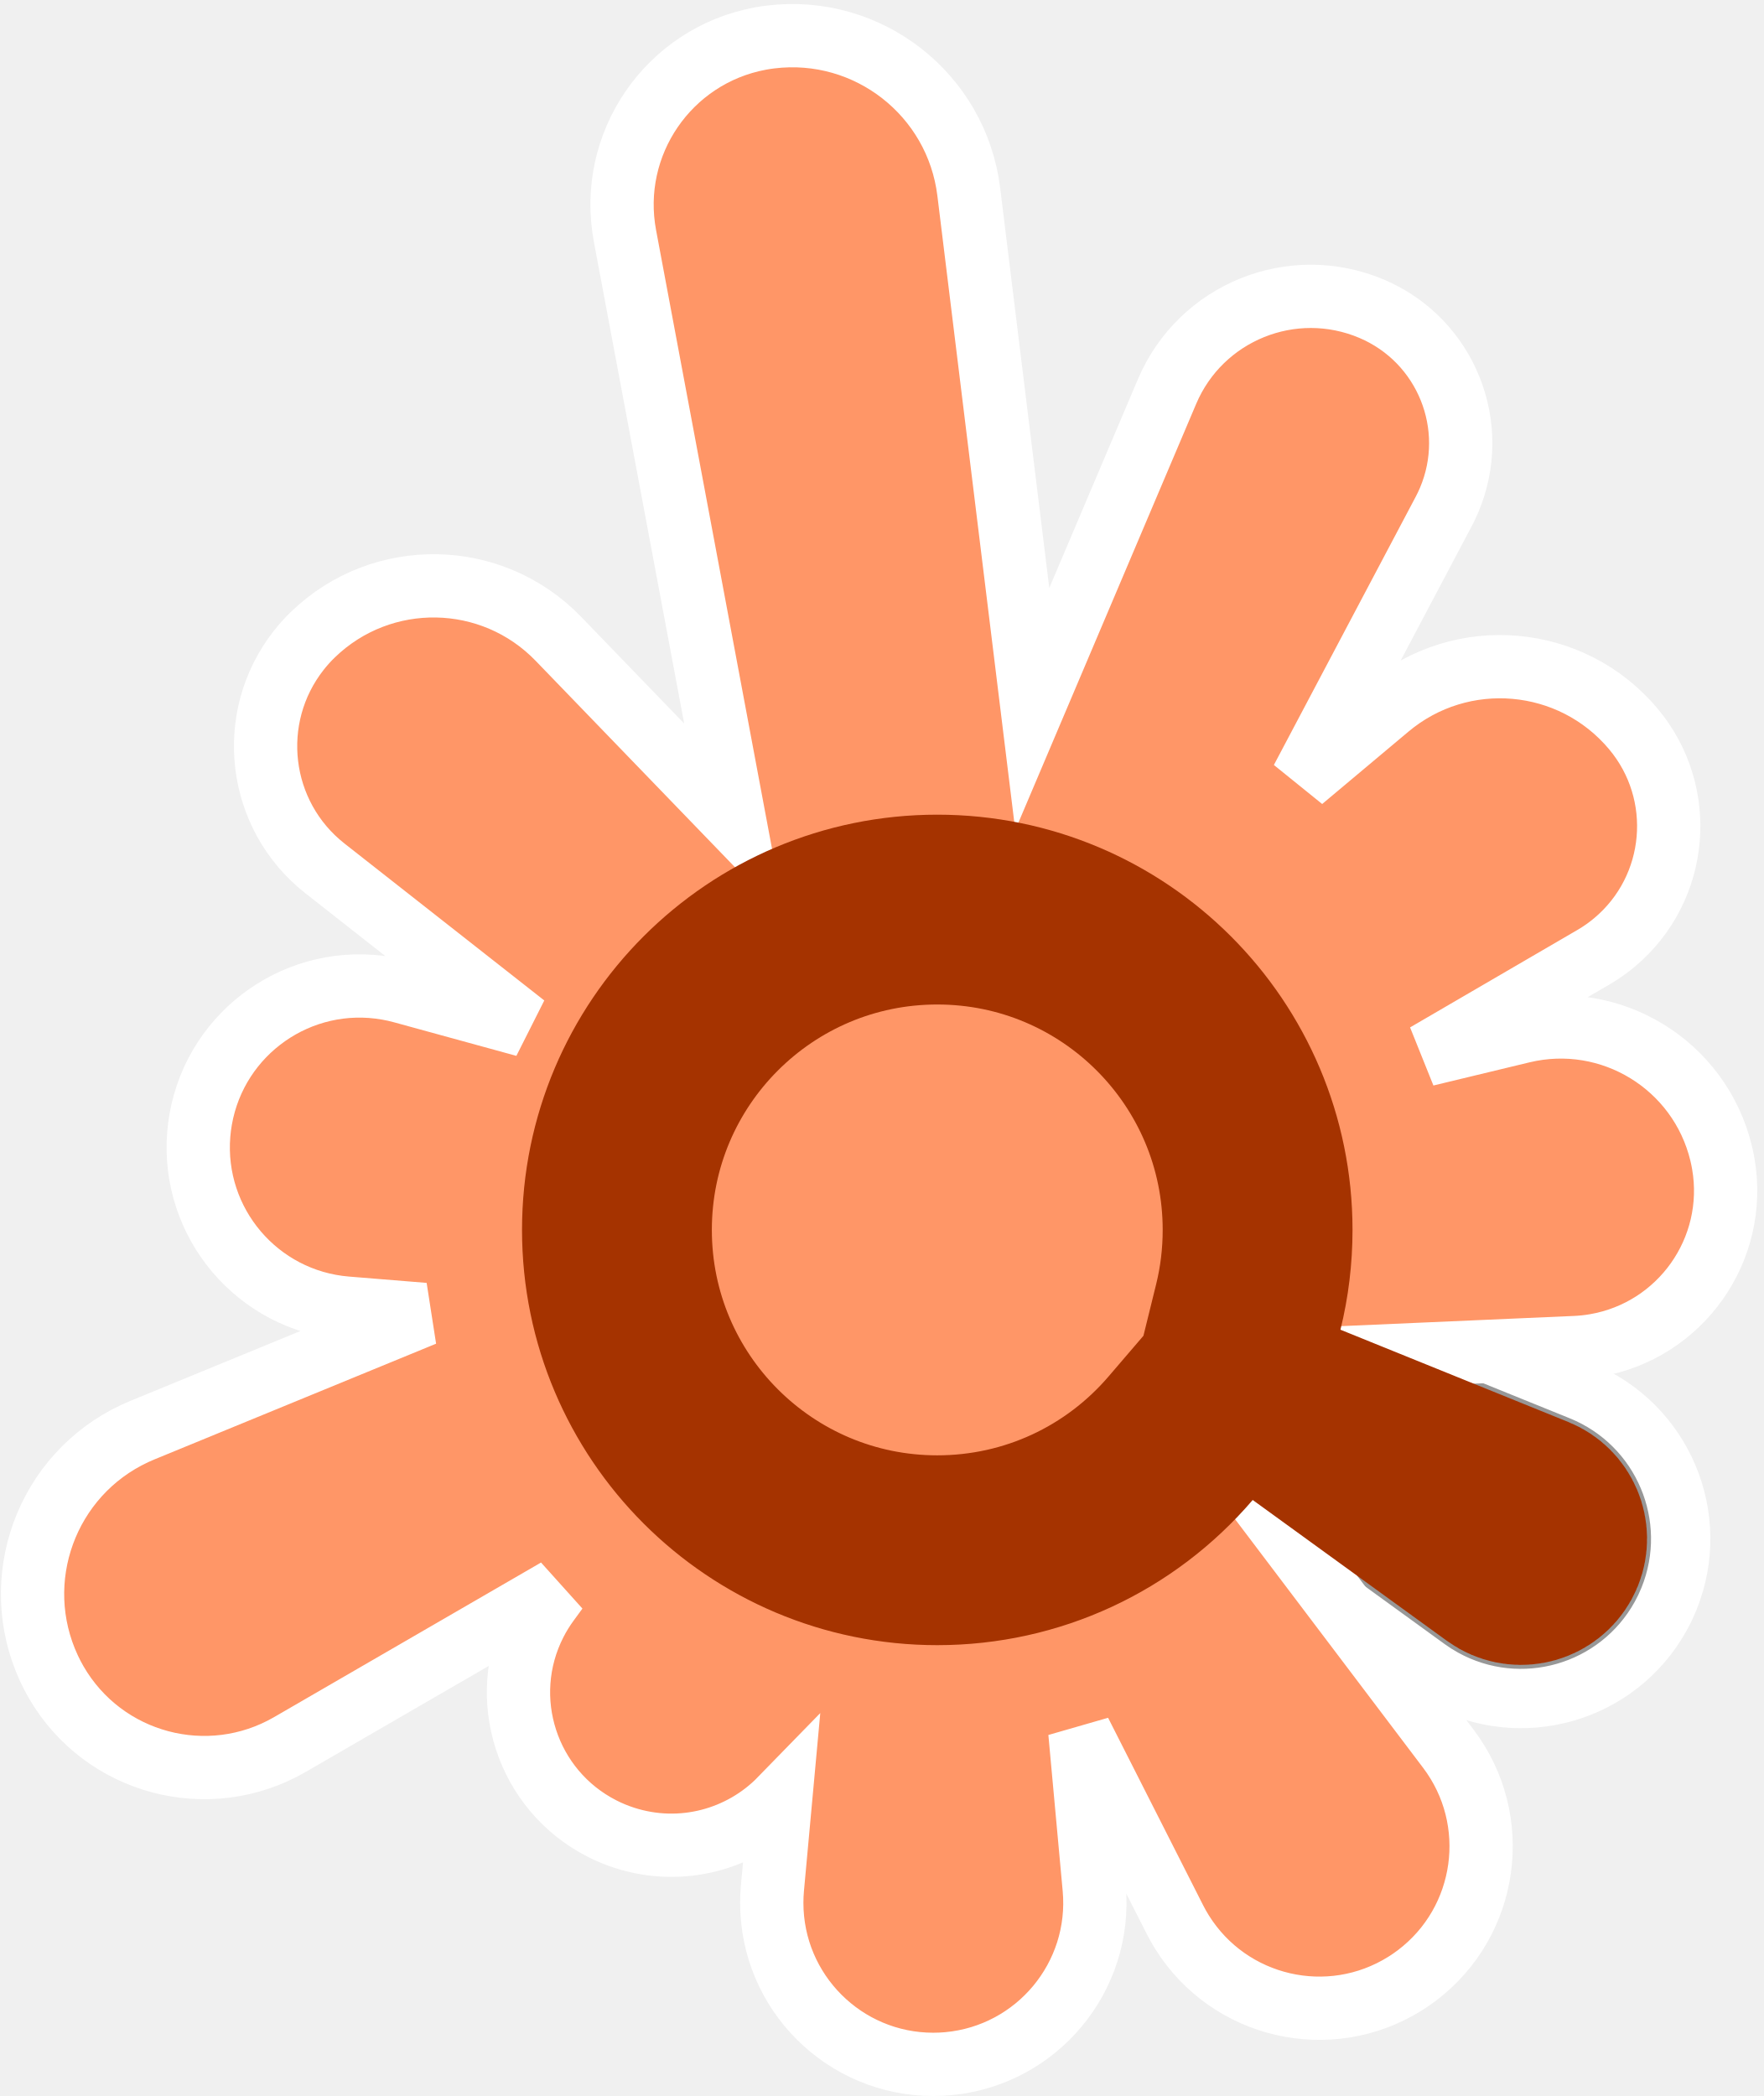
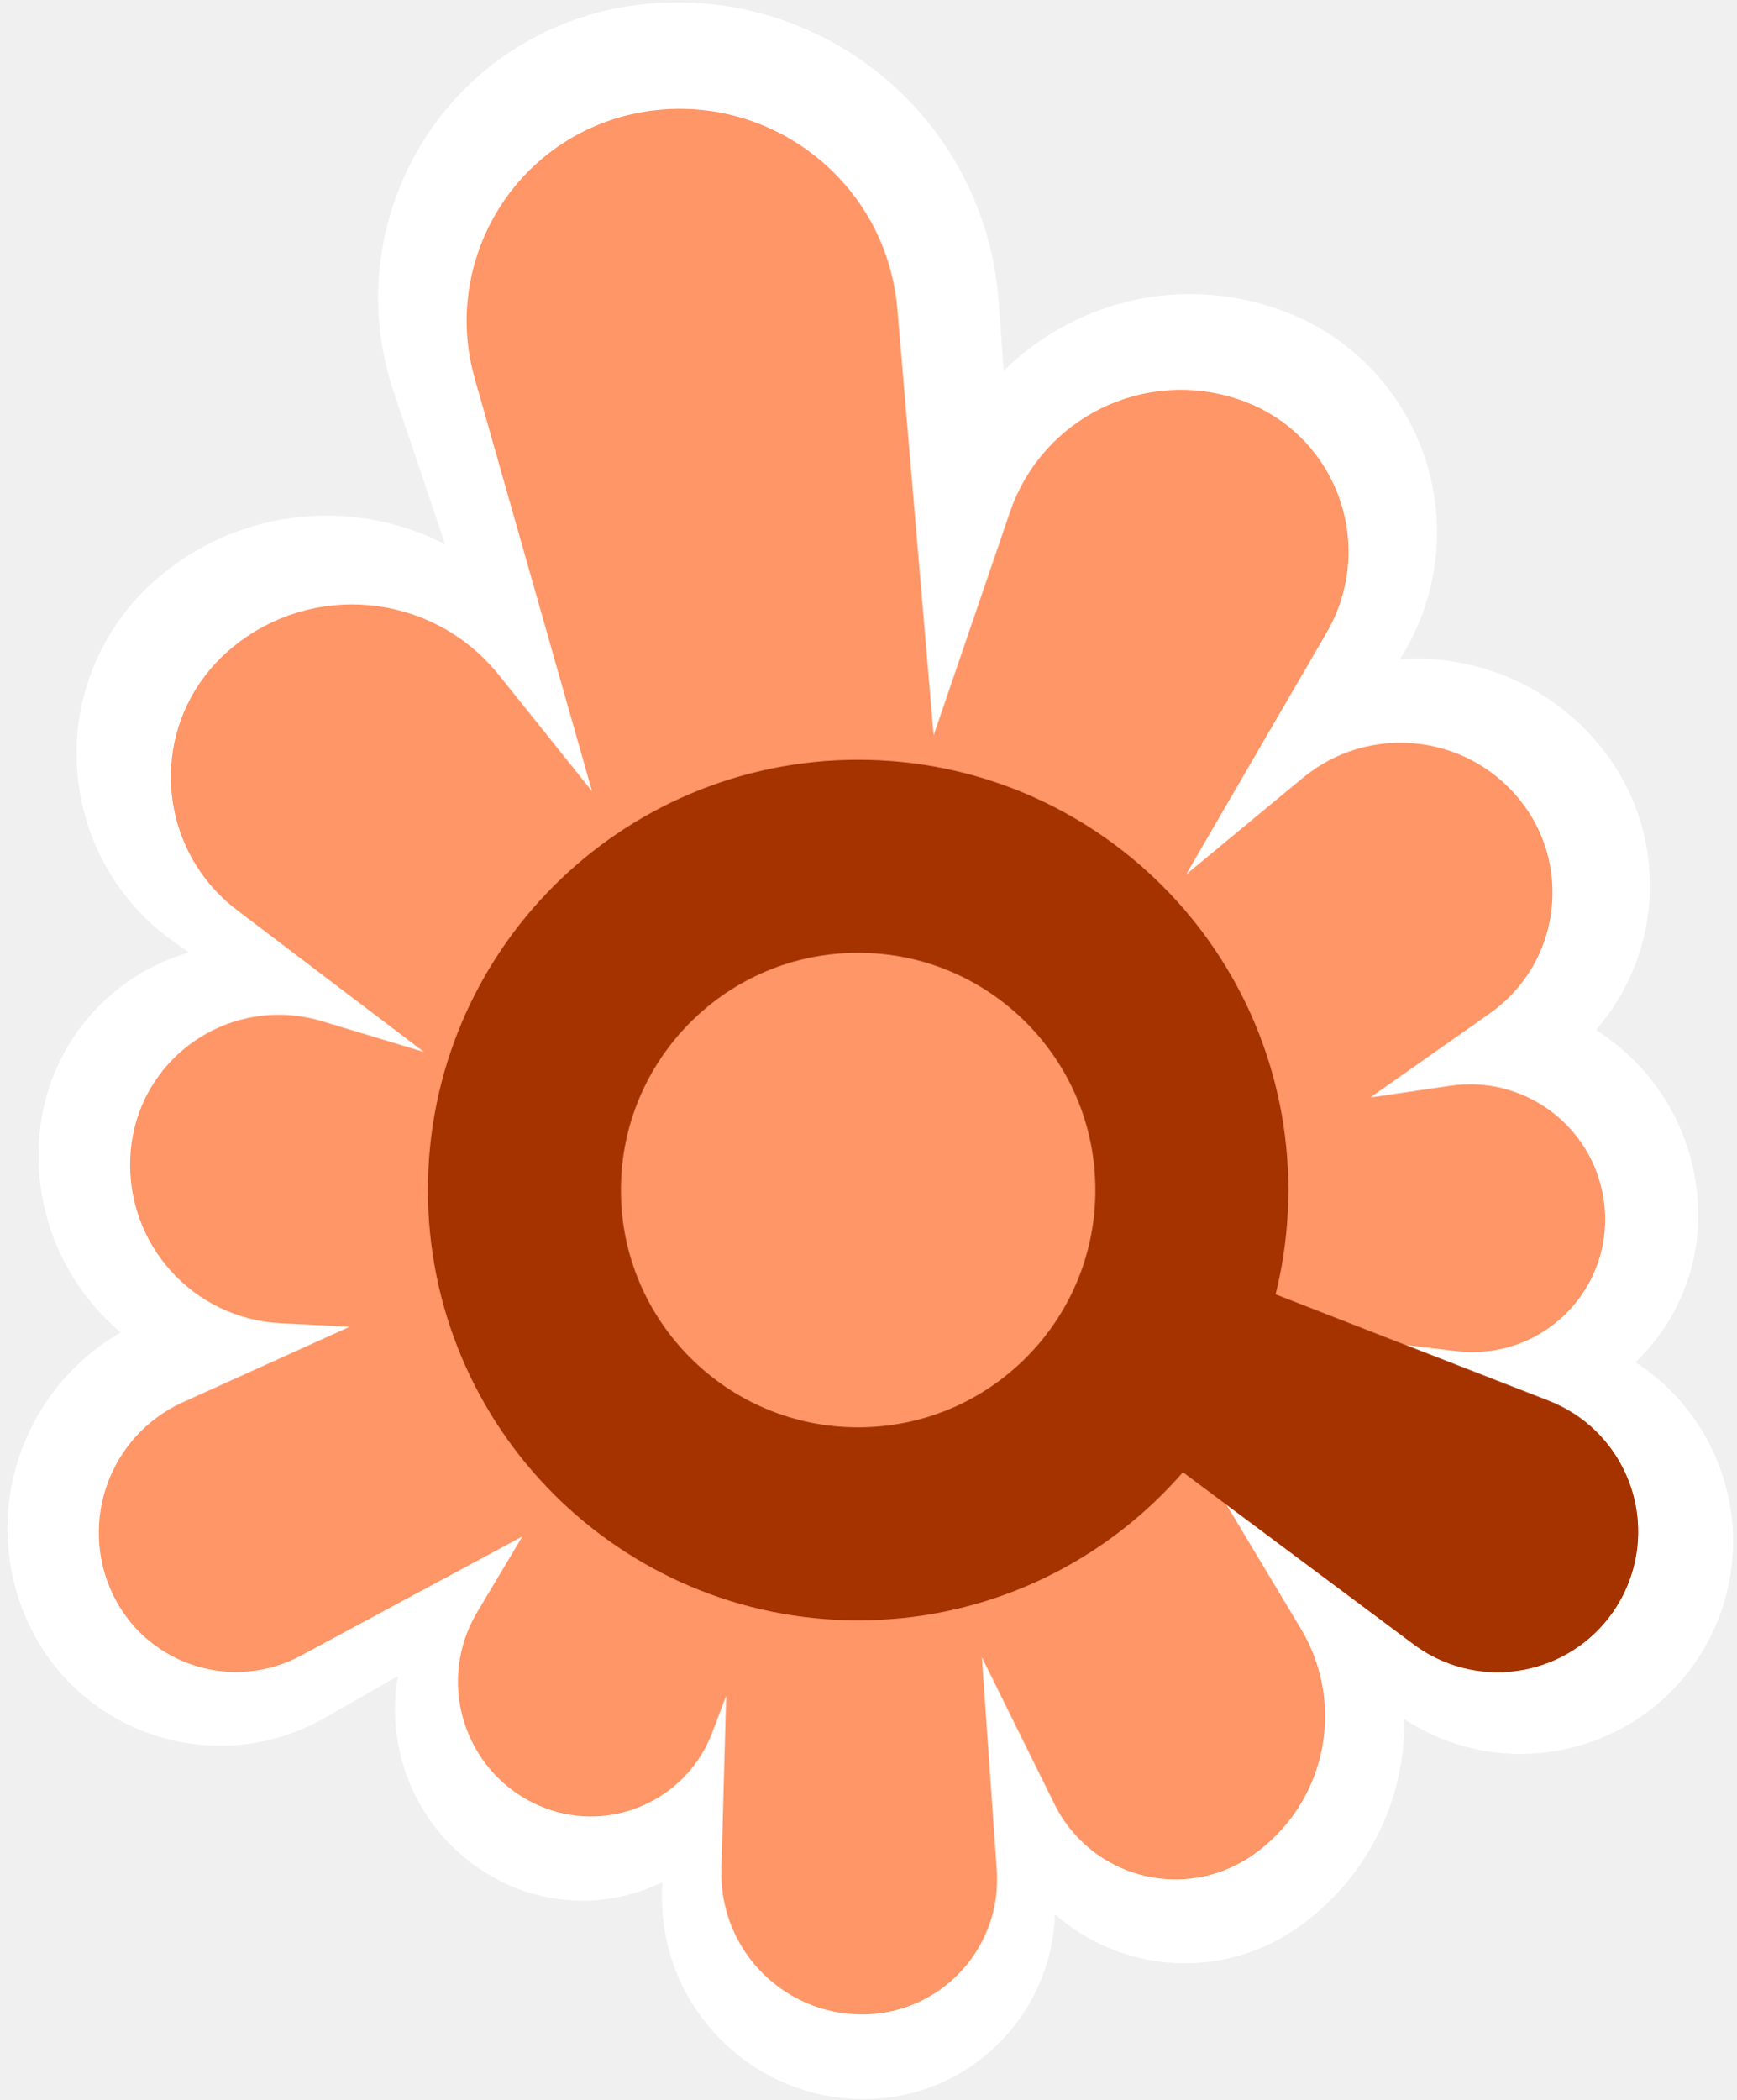
- <svg xmlns="http://www.w3.org/2000/svg" xmlns:xlink="http://www.w3.org/1999/xlink" width="223px" height="265px" viewBox="0 0 223 265" version="1.1">
-   <defs>
-     <path d="M0,0 L223,0 L223,265 L0,265 L0,0 Z" id="path-1" />
-     <path d="M111.026,95 C140.021,95 163.526,118.505 163.526,147.5 C163.526,151.849 162.997,156.075 162,160.116 L190.809,171.783 C198.968,175.087 202.903,184.38 199.599,192.539 C199.357,193.137 199.079,193.719 198.766,194.283 C194.499,201.982 184.798,204.763 177.1,200.496 C176.535,200.183 175.991,199.837 175.469,199.458 L150.907,181.645 C141.279,192.88 126.984,200 111.026,200 C82.031,200 58.526,176.495 58.526,147.5 C58.526,118.505 82.031,95 111.026,95 Z" id="path-2" />
-   </defs>
-   <g id="findskills_logo" stroke="none" fill="none" xlink:href="#path-1" fill-rule="evenodd" stroke-width="1">
-     <g id="Group" transform="translate(7.4737, 8)">
-       <g id="Combined-Shape">
-         <use fill="#FF9667" fill-rule="evenodd" xlink:href="#path-2" />
-         <path stroke="#FFFFFF" stroke-width="8" d="M167.526,147.5 C167.526,150.938 167.219,154.337 166.611,157.668 L192.311,168.076 C202.517,172.209 207.44,183.834 203.307,194.04 C203.004,194.788 202.656,195.517 202.265,196.222 C196.926,205.853 184.791,209.333 175.16,203.994 C174.455,203.603 173.773,203.17 173.12,202.696 L151.436,186.969 C140.924,197.756 126.478,204 111.026,204 C79.822,204 54.526,178.704 54.526,147.5 C54.526,116.296 79.822,91 111.026,91 C142.23,91 167.526,116.296 167.526,147.5 Z" />
-         <use stroke="#979797" stroke-width="1" xlink:href="#path-2" />
-       </g>
-       <g fill="#FF9667" id="Combined-Shape">
-         <path d="M115.01,16.267 L115.01,16.267 L123.037,81.645 L140.079,41.498 C144.338,31.464 155.925,26.783 165.958,31.042 C175.34,35.024 179.717,45.857 175.735,55.239 C175.531,55.72 175.306,56.192 175.062,56.654 L157.12,90.587 L168.027,81.436 C177.334,73.625 191.211,74.84 199.021,84.147 C205.824,92.254 204.766,104.341 196.659,111.143 C195.823,111.845 194.929,112.474 193.986,113.023 L172.816,125.353 L184.964,122.425 C196.164,119.725 207.431,126.616 210.131,137.816 C210.238,138.262 210.331,138.71 210.409,139.161 C212.271,149.969 205.02,160.24 194.213,162.102 C193.385,162.245 192.548,162.335 191.709,162.372 L139.024,164.68 L175.642,213.094 C182.459,222.108 180.679,234.942 171.665,241.76 C171.18,242.127 170.68,242.471 170.164,242.793 C160.582,248.781 147.959,245.867 141.971,236.284 C141.648,235.768 141.348,235.237 141.073,234.694 L129.056,210.99 L130.865,230.71 C131.896,241.943 123.625,251.884 112.392,252.915 C111.772,252.971 111.149,253 110.526,253 C99.246,253 90.102,243.856 90.102,232.576 C90.102,231.953 90.131,231.33 90.187,230.71 L91.219,219.467 C86.271,224.546 78.698,226.682 71.491,224.363 C70.51,224.047 69.555,223.653 68.637,223.185 C59.125,218.339 55.343,206.699 60.189,197.187 C60.657,196.269 61.198,195.389 61.806,194.557 L62.934,193.014 L29.183,212.56 C18.847,218.547 5.615,215.02 -0.371,204.684 C-0.691,204.131 -0.987,203.564 -1.257,202.985 C-6.482,191.78 -1.634,178.46 9.571,173.235 C9.886,173.088 10.204,172.949 10.526,172.817 L46.142,158.185 L36.329,157.386 C25.102,156.47 16.742,146.627 17.657,135.4 C17.709,134.768 17.79,134.139 17.9,133.515 C19.856,122.422 30.435,115.015 41.528,116.971 C42.152,117.081 42.771,117.22 43.382,117.387 L58.87,121.636 L33.611,101.794 C25.082,95.094 23.6,82.749 30.299,74.22 C30.853,73.515 31.455,72.848 32.101,72.225 C40.817,63.808 54.708,64.05 63.125,72.767 L85.416,95.85 L71.541,21.821 C69.368,10.223 77.007,-0.941 88.606,-3.115 C89.047,-3.198 89.492,-3.267 89.938,-3.322 C102.271,-4.836 113.496,3.934 115.01,16.267 Z" stroke="#FFFFFF" stroke-width="8" />
-         <path d="M157.496,171.239 L186.305,182.906 C188.321,183.722 189.293,186.018 188.477,188.034 C188.417,188.182 188.348,188.326 188.271,188.465 C187.217,190.368 184.82,191.055 182.917,190.001 C182.778,189.923 182.643,189.838 182.514,189.744 L157.953,171.93 L156.371,170.783 Z M151.526,147.5 C151.526,150.824 151.128,154.086 150.35,157.242 L148.06,166.526 L141.795,173.836 C134.137,182.772 123.02,188 111.026,188 C88.659,188 70.526,169.868 70.526,147.5 C70.526,125.132 88.659,107 111.026,107 C133.394,107 151.526,125.132 151.526,147.5 Z" stroke="#A53300" stroke-width="24" />
+ <svg xmlns="http://www.w3.org/2000/svg" width="216px" height="261px" viewBox="0 0 216 261" version="1.1">
+   <g id="findskills_logo" stroke="none" fill="none" fill-rule="evenodd" stroke-width="1">
+     <g id="Group">
+       <path d="M123.818,34.193 C123.988,35.283 124.113,36.379 124.193,37.479 L124.817,46.099 C133.215,37.797 145.811,34.297 157.865,38.076 C158.648,38.322 159.422,38.596 160.185,38.9 C175.25,44.892 182.605,61.963 176.612,77.028 C175.929,78.746 175.085,80.395 174.092,81.954 C183.263,81.348 192.585,85.009 198.887,92.637 L199.145,92.953 C207.577,103.448 207.01,118.26 198.463,128.065 C204.613,131.946 209.206,138.261 210.696,145.964 C210.97,147.381 211.131,148.819 211.178,150.262 C211.421,157.743 208.394,164.572 203.385,169.375 C213.281,175.752 218.034,188.219 214.183,199.924 C213.665,201.499 213,203.021 212.197,204.472 C205.143,217.221 189.089,221.837 176.34,214.783 C175.761,214.462 175.194,214.12 174.64,213.756 C174.77,223.837 169.995,233.749 161.129,239.83 C151.713,246.289 139.369,245.238 131.19,237.999 C130.817,249.848 121.645,259.823 109.539,260.906 C108.834,260.968 108.128,261 107.421,261 C93.557,261 82.319,249.761 82.319,235.898 C82.319,235.604 82.324,235.31 82.334,235.016 L82.37,234.02 C77.165,236.57 70.986,237.129 65.074,235.092 C64.075,234.748 63.102,234.334 62.161,233.854 C52.573,228.959 47.699,218.484 49.476,208.407 L40.343,213.614 C27.751,220.791 11.724,216.401 4.547,203.809 C4.19,203.183 3.859,202.542 3.555,201.888 C-2.648,188.563 2.492,172.866 15.006,165.678 C8.538,160.21 4.533,151.952 4.804,142.828 C4.835,141.814 4.918,140.802 5.055,139.797 C6.481,129.332 13.974,121.185 23.503,118.42 L21.725,117.176 C8.767,108.095 5.623,90.228 14.704,77.269 C15.872,75.602 17.215,74.065 18.709,72.682 C28.932,63.222 43.642,61.648 55.35,67.67 L48.959,48.734 C42.485,29.546 52.79,8.743 71.978,2.268 C73.954,1.601 75.985,1.104 78.046,0.782 C99.912,-2.631 120.405,12.327 123.818,34.193 Z" id="Combined-Shape" fill="#FFFFFF" />
+       <path d="M111.321,36.249 C111.441,36.967 111.532,37.689 111.593,38.415 L116.1,91.427 L125.604,63.646 C129.616,51.92 142.374,45.666 154.1,49.677 C154.385,49.775 154.667,49.878 154.948,49.986 C165.227,53.971 170.329,65.534 166.344,75.813 C165.968,76.786 165.515,77.727 164.991,78.629 L147.501,108.722 L162.004,96.72 C170.113,90.01 182.126,91.143 188.837,99.252 C188.922,99.354 189.005,99.457 189.087,99.561 C195.392,107.511 194.058,119.067 186.108,125.372 C185.832,125.591 185.55,125.802 185.262,126.004 L170.406,136.453 L180.367,134.995 C189.551,133.649 198.088,140.004 199.433,149.189 C199.533,149.869 199.591,150.555 199.607,151.243 C199.814,160.353 192.597,167.906 183.487,168.114 C182.711,168.131 181.934,168.094 181.164,168.003 L174.835,167.25 L192.582,174.164 C201.574,177.666 206.024,187.795 202.521,196.787 C202.236,197.518 201.902,198.229 201.522,198.916 C196.844,207.356 186.209,210.405 177.769,205.727 C177.083,205.346 176.423,204.92 175.794,204.451 L152.522,187.093 L161.784,202.541 C167.462,212.014 164.869,224.263 155.838,230.621 C148.261,235.955 137.794,234.137 132.46,226.559 C131.963,225.853 131.521,225.11 131.138,224.336 L122.103,206.058 L123.955,232.512 C124.603,241.759 117.631,249.78 108.385,250.427 C107.994,250.454 107.603,250.468 107.212,250.468 C97.541,250.468 89.701,242.628 89.701,232.956 C89.701,232.796 89.703,232.635 89.707,232.475 L90.302,210.856 L88.565,215.433 C85.4,223.77 76.076,227.963 67.739,224.798 C67.193,224.591 66.659,224.354 66.139,224.089 C57.856,219.869 54.562,209.733 58.783,201.45 C58.953,201.115 59.135,200.786 59.328,200.463 L64.954,191.04 L37.411,205.862 C29.146,210.311 18.839,207.216 14.391,198.951 C14.237,198.664 14.091,198.374 13.954,198.079 C9.801,189.172 13.654,178.585 22.561,174.432 C22.623,174.403 22.685,174.374 22.747,174.346 L43.473,164.97 L34.89,164.528 C24.009,163.966 15.643,154.691 16.205,143.81 C16.235,143.23 16.29,142.651 16.371,142.075 C17.794,131.969 27.141,124.93 37.247,126.353 C38.182,126.485 39.106,126.688 40.01,126.961 L52.727,130.798 L29.463,113.152 C20.323,106.219 18.534,93.189 25.467,84.05 C26.229,83.045 27.081,82.112 28.012,81.262 C37.551,72.555 52.343,73.229 61.05,82.768 C61.388,83.139 61.715,83.52 62.029,83.912 L73.613,98.371 L59.038,47.084 C55.062,33.092 63.181,18.527 77.172,14.551 C78.116,14.283 79.074,14.067 80.042,13.906 C94.849,11.438 108.853,21.441 111.321,36.249 Z" id="Combined-Shape" fill="#FF9667" />
+       <g transform="translate(54.2124, 95.468)">
+         <path d="M111.45,42.57 C121.1,42.57 128.923,50.393 128.923,60.043 C128.923,60.828 128.87,61.612 128.765,62.389 L121.533,115.762 C120.849,120.807 116.542,124.57 111.45,124.57 C106.359,124.57 102.051,120.807 101.368,115.762 L94.136,62.389 C92.84,52.827 99.542,44.024 109.104,42.729 C109.882,42.623 110.666,42.57 111.45,42.57 Z" id="Rectangle-Copy-7" fill="#A53300" transform="translate(111.4503, 83.5704) rotate(119) translate(-111.4503, -83.5704)" />
+         <circle id="Oval" stroke="#A53300" stroke-width="24" fill="#FF9667" cx="52.5" cy="52.5" r="41.5" />
      </g>
    </g>
  </g>
</svg>
